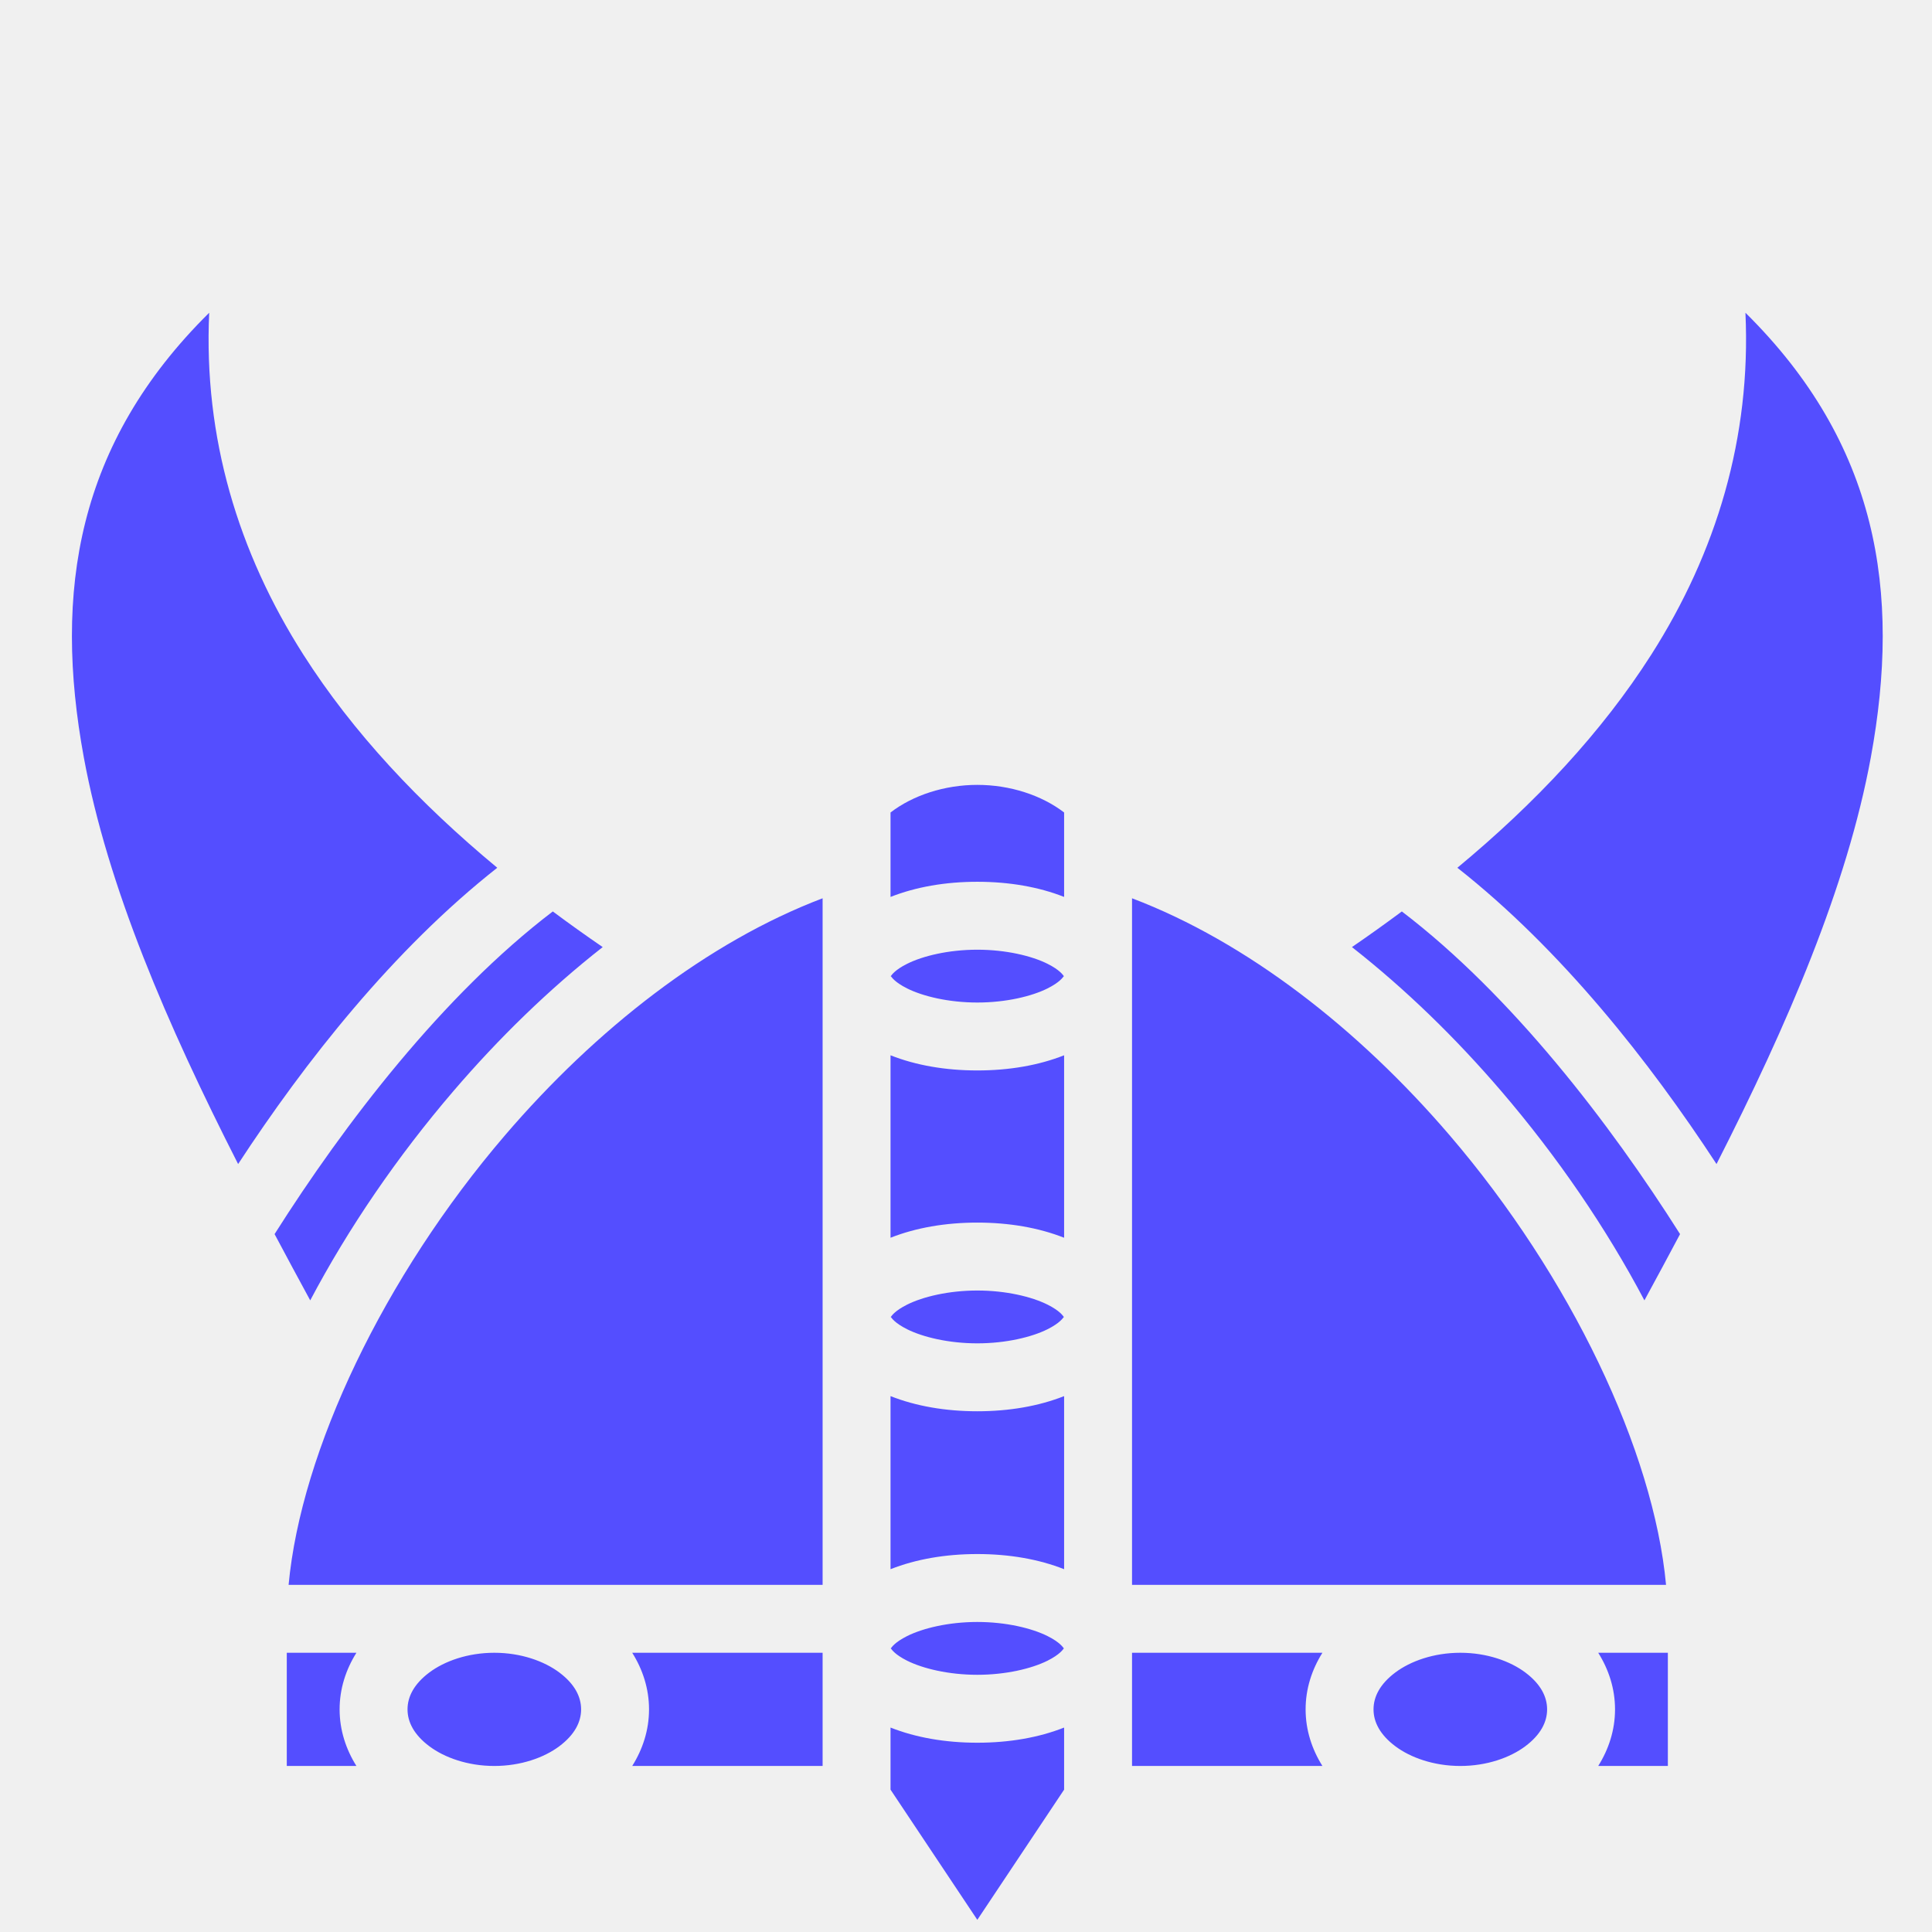
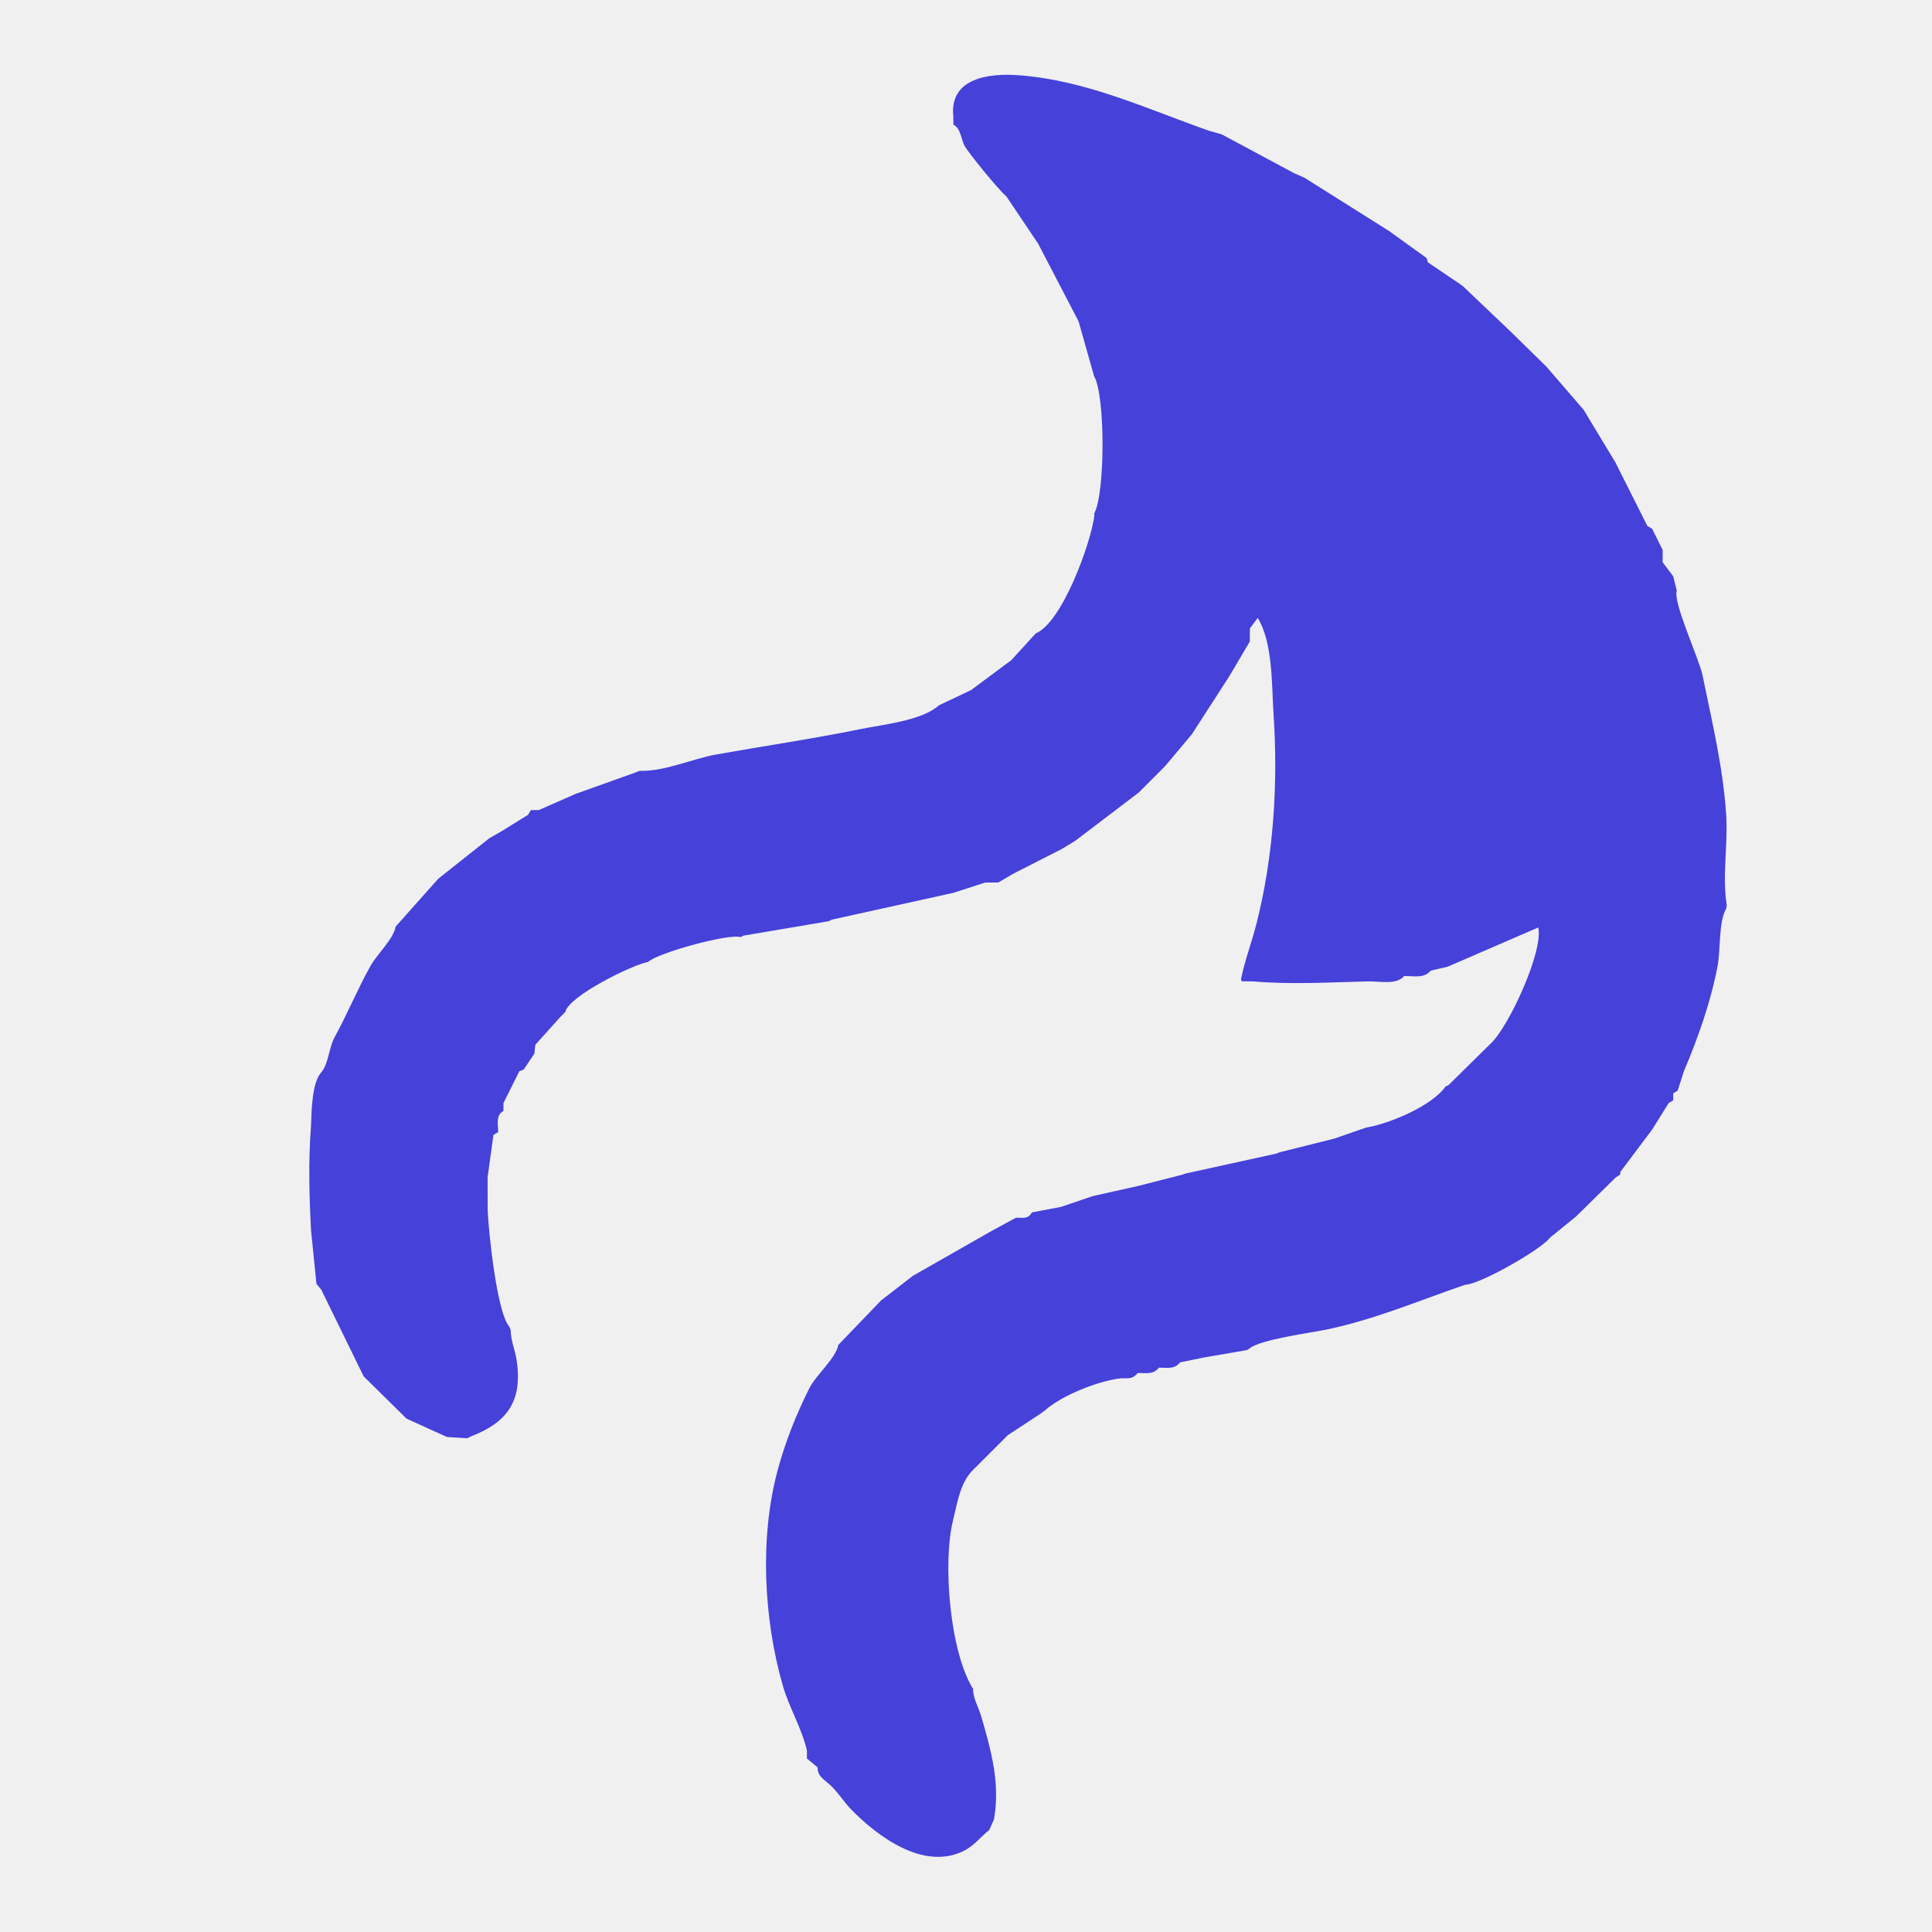
- <svg xmlns="http://www.w3.org/2000/svg" width="512" height="512" viewBox="0 0 512 512" fill="none">
-   <g clip-path="url(#clip0_184_2)">
-     <path d="M55.441 82.88C20.338 117.576 14.131 156.77 22.213 200.717C28.503 234.919 44.292 271.524 63.105 308.484C80.843 281.37 104.222 251.66 131.781 229.967C111.081 212.803 93.52 194.076 80.414 173.52C63.124 146.4 53.91 115.91 55.441 82.88ZM462.559 82.88C464.09 115.91 454.876 146.4 437.586 173.52C424.48 194.076 406.919 212.803 386.219 229.967C413.778 251.66 437.157 281.37 454.895 308.484C473.708 271.524 489.498 234.919 495.787 200.717C503.869 156.77 497.662 117.575 462.559 82.88ZM259 208C250.298 208 241.939 210.757 236 215.316V237.696C242.7 235.048 250.535 233.68 259 233.68C267.465 233.68 275.3 235.048 282 237.695V215.316C276.061 210.757 267.702 208 259 208ZM218 238.053C187.515 249.63 157.957 272.713 133.834 300.857C101.718 338.326 79.784 384.501 76.482 420H218V238.053ZM300 238.053V420H441.518C438.217 384.501 416.282 338.326 384.166 300.857C360.043 272.714 330.485 249.63 300 238.053ZM146.498 241.543C117.401 263.718 91.309 297.755 72.766 327.049C75.886 332.918 79.035 338.772 82.213 344.611C92.375 325.385 105.301 306.485 120.166 289.143C132.149 275.163 145.455 262.178 159.723 250.988C155.253 247.926 150.844 244.777 146.498 241.543ZM371.502 241.543C367.155 244.777 362.746 247.926 358.277 250.988C372.545 262.178 385.851 275.163 397.834 289.143C412.699 306.485 425.624 325.385 435.787 344.611C438.966 338.761 442.126 332.906 445.234 327.049C426.691 297.755 400.599 263.719 371.502 241.543ZM259 251.68C251.38 251.68 244.551 253.34 240.398 255.416C237.136 257.047 236.295 258.389 236.08 258.68C236.295 258.97 237.136 260.312 240.398 261.943C244.551 264.02 251.379 265.68 259 265.68C266.62 265.68 273.449 264.02 277.602 261.943C280.864 260.313 281.705 258.971 281.92 258.68C281.705 258.389 280.864 257.047 277.602 255.416C273.449 253.339 266.621 251.68 259 251.68ZM281.92 258.68C281.979 258.76 282 258.775 282 258.68C282 258.584 281.979 258.6 281.92 258.68ZM236.08 258.68C236.021 258.6 236 258.584 236 258.68C236 258.775 236.021 258.76 236.08 258.68ZM236 279.664V328.016C242.7 325.368 250.535 324 259 324C267.465 324 275.3 325.368 282 328.016V279.664C275.3 282.312 267.465 283.68 259 283.68C250.535 283.68 242.7 282.312 236 279.664ZM259 342C251.38 342 244.551 343.66 240.398 345.736C237.136 347.368 236.295 348.709 236.08 349C236.295 349.291 237.136 350.632 240.398 352.264C244.551 354.34 251.38 356 259 356C266.62 356 273.449 354.34 277.602 352.264C280.864 350.632 281.705 349.291 281.92 349C281.705 348.709 280.864 347.368 277.602 345.736C273.449 343.66 266.62 342 259 342ZM281.92 349C281.979 349.08 282 349.096 282 349C282 348.904 281.979 348.92 281.92 349ZM236.08 349C236.021 348.92 236 348.904 236 349C236 349.096 236.021 349.08 236.08 349ZM236 369.984V415.854C242.7 413.205 250.535 411.838 259 411.838C267.465 411.838 275.3 413.205 282 415.854V369.984C275.3 372.632 267.465 374 259 374C250.535 374 242.7 372.632 236 369.984ZM259 429.838C251.38 429.838 244.551 431.498 240.398 433.574C237.136 435.205 236.295 436.547 236.08 436.838C236.295 437.128 237.136 438.47 240.398 440.102C244.551 442.178 251.379 443.838 259 443.838C266.62 443.838 273.449 442.178 277.602 440.102C280.864 438.47 281.705 437.129 281.92 436.838C281.705 436.547 280.864 435.205 277.602 433.574C273.449 431.498 266.621 429.838 259 429.838ZM281.92 436.838C281.979 436.918 282 436.933 282 436.838C282 436.742 281.979 436.758 281.92 436.838ZM236.08 436.838C236.021 436.758 236 436.742 236 436.838C236 436.933 236.021 436.918 236.08 436.838ZM76 438V468H94.455C91.675 463.578 90 458.48 90 453C90 447.52 91.676 442.422 94.455 438H76ZM131 438C123.987 438 117.806 440.204 113.773 443.229C109.74 446.253 108 449.615 108 453C108 456.385 109.74 459.747 113.773 462.771C117.806 465.796 123.987 468 131 468C138.013 468 144.194 465.796 148.227 462.771C152.26 459.747 154 456.385 154 453C154 449.615 152.26 446.253 148.227 443.229C144.194 440.204 138.013 438 131 438ZM167.545 438C170.325 442.422 172 447.52 172 453C172 458.48 170.324 463.578 167.545 468H218V438H167.545ZM300 438V468H350.455C347.675 463.578 346 458.48 346 453C346 447.52 347.676 442.422 350.455 438H300ZM387 438C379.987 438 373.806 440.204 369.773 443.229C365.74 446.253 364 449.615 364 453C364 456.385 365.74 459.747 369.773 462.771C373.806 465.796 379.987 468 387 468C394.013 468 400.194 465.796 404.227 462.771C408.26 459.747 410 456.385 410 453C410 449.615 408.26 446.253 404.227 443.229C400.194 440.204 394.013 438 387 438ZM423.545 438C426.325 442.422 428 447.52 428 453C428 458.48 426.324 463.578 423.545 468H442V438H423.545ZM236 457.822V474.275L259 508.775L282 474.275V457.822C275.3 460.47 267.465 461.838 259 461.838C250.535 461.838 242.7 460.47 236 457.822Z" fill="#544EFF" />
-   </g>
-   <defs>
-     <clipPath id="clip0_184_2">
-       <rect width="512" height="512" fill="white" />
-     </clipPath>
-   </defs>
+ <svg xmlns="http://www.w3.org/2000/svg" viewBox="0 0 370 370" width="370" height="370">
+   <path d="M231.12 25C231.92 25.23 232.72 25.45 233.52 25.68C238.13 28.15 242.73 30.62 247.34 33.09C248.03 33.39 248.72 33.7 249.41 34.01C254.79 37.4 260.18 40.79 265.56 44.18C267.96 45.91 270.36 47.64 272.76 49.37C272.84 49.64 272.91 49.91 272.99 50.18C275.04 51.57 277.1 52.96 279.15 54.35C279.35 54.49 279.54 54.64 279.74 54.78C282.68 57.58 285.62 60.38 288.57 63.18C290.94 65.5 293.31 67.82 295.68 70.14C298.06 72.9 300.44 75.67 302.83 78.43C304.86 81.79 306.89 85.15 308.92 88.51C310.96 92.56 312.99 96.61 315.03 100.66C315.33 100.84 315.63 101.02 315.94 101.2C316.61 102.55 317.29 103.9 317.96 105.26C317.96 106.04 317.96 106.83 317.96 107.62C318.64 108.52 319.32 109.42 319.99 110.32C320.22 111.24 320.44 112.16 320.67 113.08C319.88 115.26 324.97 126.13 325.61 129.31C327.41 138.16 329.52 146.81 330.13 155.94C330.5 161.56 329.34 167.81 330.24 173.29C330.2 173.51 330.17 173.74 330.14 173.96C328.65 176.39 329.07 182 328.48 185C327.12 191.99 324.76 198.66 322.03 205.11C321.63 206.34 321.23 207.58 320.84 208.82C320.55 208.99 320.27 209.16 319.99 209.33C319.99 209.78 319.99 210.23 319.99 210.68C319.7 210.85 319.41 211.03 319.11 211.2C318.07 212.87 317.03 214.55 315.99 216.22C313.95 218.94 311.91 221.65 309.87 224.37C309.86 224.53 309.86 224.7 309.85 224.87C309.56 225.07 309.27 225.26 308.97 225.45C306.45 227.93 303.92 230.42 301.4 232.9C299.72 234.26 298.04 235.63 296.37 236.99C294.79 239.19 282.92 245.97 280.12 246C271.46 248.97 262.84 252.64 253.66 254.56C250.44 255.23 240.98 256.45 238.84 258.19C238.7 258.29 238.56 258.39 238.42 258.49C235.66 258.97 232.9 259.44 230.14 259.92C228.61 260.23 227.08 260.55 225.55 260.86C224.45 262.22 223.2 261.87 221.49 261.87C220.39 263.23 219.15 262.89 217.44 262.89C216.47 264.08 215.75 263.89 214.23 263.91C209.97 264.36 202.88 267.19 199.75 269.99C199.44 270.22 199.14 270.45 198.83 270.68C196.75 272.05 194.66 273.42 192.57 274.79C190.35 277.01 188.13 279.22 185.91 281.44C183.41 283.87 182.88 287.84 182.07 291.09C180.04 299.19 181.45 316.3 185.91 323.4C185.86 325.1 186.97 326.96 187.46 328.64C189.41 335.36 191.11 341.48 189.91 348.37C189.61 349.05 189.3 349.73 189 350.41C187.32 351.74 186.1 353.47 183.99 354.48C176.34 358.16 167.64 351.68 162.55 346.47C161.02 344.91 159.67 342.61 157.99 341.34C156.92 340.44 156.12 339.86 156.11 338.41C155.43 337.84 154.76 337.28 154.08 336.72C154.08 336.21 154.08 335.7 154.08 335.2C153.15 331.06 150.67 326.94 149.47 322.79C145.8 310.02 144.98 294.42 148.5 281.42C149.98 275.98 152.03 270.82 154.53 265.84C155.82 263.27 159.6 260.11 160.1 257.51C162.82 254.68 165.55 251.84 168.27 249.01C170.3 247.44 172.33 245.86 174.36 244.29C179.32 241.46 184.28 238.63 189.25 235.8C190.87 234.92 192.5 234.03 194.12 233.15C195.47 233.15 196.48 233.44 197.16 232.14C199.02 231.79 200.88 231.43 202.74 231.08C204.77 230.39 206.8 229.7 208.83 229.01C211.77 228.35 214.71 227.7 217.65 227.04C220.42 226.33 223.19 225.62 225.96 224.91C226.21 224.83 226.45 224.75 226.69 224.67C232.45 223.41 238.2 222.14 243.95 220.88C244.17 220.79 244.4 220.71 244.62 220.62C248.11 219.75 251.6 218.87 255.09 218C257.12 217.29 259.16 216.58 261.2 215.88C265.6 215.18 273.84 211.71 276.39 208.01C276.57 207.93 276.75 207.85 276.93 207.78C279.58 205.17 282.22 202.56 284.87 199.95C288.38 196.92 295.18 182.08 294.14 177.57C288.35 180.07 282.56 182.58 276.77 185.09C275.69 185.34 274.61 185.59 273.53 185.84C272.3 187.36 270.35 186.86 268.46 186.86C267.03 188.62 263.74 187.85 261.53 187.89C254.15 188.08 246.99 188.52 239.57 187.9C238.84 187.89 238.11 187.88 237.37 187.87C237.32 187.76 237.26 187.65 237.2 187.53C237.92 183.92 239.26 180.42 240.17 176.87C243.46 163.91 244.34 149.97 243.44 136.62C243.08 131.17 243.33 123.05 240.42 118.28C239.92 118.95 239.42 119.62 238.92 120.29C238.91 121.14 238.9 121.98 238.89 122.83C237.59 125.03 236.28 127.23 234.98 129.44C232.59 133.14 230.21 136.84 227.82 140.54C226.12 142.57 224.41 144.61 222.7 146.65C221 148.34 219.31 150.04 217.61 151.74C213.56 154.82 209.51 157.9 205.46 160.98C204.6 161.5 203.74 162.02 202.89 162.54C199.8 164.11 196.71 165.69 193.63 167.26C192.67 167.82 191.7 168.39 190.74 168.95C189.9 168.96 189.05 168.96 188.21 168.97C186.18 169.63 184.14 170.28 182.11 170.94C174.36 172.65 166.6 174.36 158.85 176.07C158.63 176.18 158.42 176.28 158.2 176.38C152.76 177.3 147.32 178.22 141.89 179.14C141.72 179.23 141.56 179.33 141.4 179.42C139.12 178.68 125.45 182.45 123.67 184.17C120.52 184.75 108.41 190.76 107.81 193.76C107.51 194.06 107.21 194.36 106.9 194.66C105.29 196.45 103.68 198.24 102.07 200.04C102.01 200.6 101.94 201.16 101.88 201.73C101.2 202.74 100.53 203.75 99.85 204.77C99.57 204.88 99.29 204.99 99 205.11C97.99 207.13 96.98 209.16 95.97 211.19C95.97 211.69 95.97 212.2 95.96 212.71C94.46 213.49 94.95 215.25 94.95 216.76C94.65 216.94 94.35 217.11 94.05 217.29C93.68 219.98 93.3 222.68 92.93 225.38C92.93 227.52 92.94 229.66 92.94 231.8C93.13 235.9 94.7 251.39 97.1 254.02C97.19 254.26 97.27 254.49 97.36 254.73C97.36 256.7 98.21 258.54 98.5 260.49C99.64 268.22 96.73 272.29 89.93 274.96C89.61 275.11 89.3 275.25 88.99 275.39C87.71 275.31 86.43 275.23 85.15 275.15C82.57 273.98 79.99 272.81 77.41 271.64C74.67 268.94 71.93 266.24 69.19 263.54C66.48 258.01 63.78 252.48 61.08 246.95C60.77 246.58 60.46 246.2 60.15 245.82C59.8 242.39 59.46 238.95 59.11 235.52C58.76 228.76 58.59 222.35 59.11 215.58C59.19 212.89 59.29 207.28 61.03 205.37C62.48 203.72 62.51 200.63 63.62 198.6C66.03 194.2 68.05 189.31 70.52 184.9C71.78 182.65 74.88 179.83 75.32 177.4C78.04 174.35 80.75 171.3 83.46 168.25C86.72 165.67 89.97 163.09 93.23 160.5C94.03 160.04 94.83 159.58 95.63 159.12C97.31 158.08 99 157.03 100.68 155.99C100.86 155.69 101.03 155.39 101.2 155.1C101.71 155.09 102.21 155.09 102.72 155.09C105.09 154.05 107.46 153.01 109.82 151.97C113.54 150.65 117.25 149.32 120.97 147.99C121.32 147.85 121.67 147.71 122.03 147.57C126.72 147.75 132.12 145.26 136.77 144.43C145.99 142.79 155.21 141.44 164.39 139.57C168.61 138.71 176.13 137.96 179.35 135.03C181.4 134.05 183.45 133.08 185.51 132.11C188.08 130.2 190.66 128.29 193.23 126.37C194.79 124.66 196.35 122.95 197.91 121.24C202.97 119.17 208.5 103.87 209.13 98.67C209.11 98.55 209.1 98.44 209.08 98.32C211.21 94.58 211.26 75.76 209.08 72C208.09 68.5 207.1 65 206.11 61.5C203.53 56.54 200.95 51.58 198.36 46.61C196.33 43.59 194.3 40.56 192.26 37.53C191.14 36.74 184.85 29.05 184.23 27.8C183.58 26.5 183.56 24.57 182.13 23.82C182.12 23.32 182.12 22.81 182.12 22.3C181.31 14.9 188.88 13.92 194.66 14.36C207.65 15.32 219.27 20.85 231.12 25Z" transform="translate(0.45361 0.05287)" fill="#4641D9" fill-rule="evenodd" stroke="#4641D9" stroke-width="0" stroke-linejoin="round" />
+   <path d="M231.12 25C219.27 20.85 207.65 15.32 194.66 14.36C188.88 13.92 181.31 14.9 182.12 22.3C181.65 21.68 181.19 21.06 180.73 20.44C181.87 14.17 187.74 13.77 193.11 13.75C194.83 13.75 198.82 12.93 199.19 14.87C201.23 14.61 208.21 15.09 209.16 16.73C210.47 16.68 211.47 16.52 212.2 17.74C214.27 17.66 217.19 18.03 218.28 19.77C219.02 19.75 219.75 19.72 220.48 19.7C221.49 20.38 222.51 21.06 223.52 21.74C224.88 21.72 225.9 21.47 226.22 22.98C227.01 22.89 227.8 22.81 228.59 22.73C229.35 23.68 229.29 23.83 230.62 23.75C230.79 24.16 230.95 24.58 231.12 25ZM233.52 25.68C234.69 25.69 235.87 25.52 236.19 26.86C237.26 26.7 237.92 26.7 238.22 27.88C239.3 27.7 239.93 27.72 240.25 28.89C241.34 28.7 241.93 28.74 242.27 29.9C243.37 29.69 243.95 29.75 244.3 30.92C245.63 30.64 247.09 31.72 247.34 33.09C242.73 30.62 238.13 28.15 233.52 25.68ZM249.41 34.01C250.47 34.25 251.52 34.5 252.58 34.74C253.03 35.32 253.48 35.91 253.93 36.49C254.95 37.17 255.96 37.84 256.97 38.52C258.69 38.88 265.17 42.61 265.56 44.18C260.18 40.79 254.79 37.4 249.41 34.01ZM192.26 37.53C194.3 40.56 196.33 43.59 198.36 46.61C197.82 46.23 197.27 45.84 196.72 45.45C195.24 42.81 193.75 40.17 192.26 37.53ZM265.56 44.18C266.19 44.36 266.82 44.53 267.45 44.7C268.79 46.02 269.33 46.57 271.1 47.14C271.65 47.88 272.21 48.62 272.76 49.37C270.36 47.64 267.96 45.91 265.56 44.18ZM198.36 46.61C200.95 51.58 203.53 56.54 206.11 61.5C205.83 61.4 205.55 61.31 205.27 61.21C204.09 59 202.92 56.78 201.74 54.57C201.4 53.89 201.07 53.22 200.73 52.54C200.4 51.87 200.07 51.19 199.74 50.52C199.41 49.84 199.07 49.16 198.74 48.49C198.61 47.86 198.49 47.24 198.36 46.61ZM272.76 49.37C273.36 49.51 273.95 49.64 274.54 49.78C276.08 51.31 277.61 52.83 279.15 54.35C277.1 52.96 275.04 51.57 272.99 50.18C272.91 49.91 272.84 49.64 272.76 49.37ZM279.74 54.78C282.68 57.58 285.62 60.38 288.57 63.18C285.62 60.38 282.68 57.58 279.74 54.78ZM295.68 70.14C297.88 72.27 300.08 74.4 302.28 76.53C302.46 77.17 302.64 77.8 302.83 78.43C300.44 75.67 298.06 72.9 295.68 70.14ZM209.08 72C211.26 75.76 211.21 94.58 209.08 98.32C208.4 96.58 208.3 93.95 209.84 92.75C209.84 87.57 209.84 82.39 209.84 77.21C208.19 76.58 208.46 73.54 209.08 72ZM302.83 78.43C304.86 79.02 306.05 82.14 306.47 83.97C307.79 84.85 309.43 87.06 308.92 88.51C306.89 85.15 304.86 81.79 302.83 78.43ZM308.92 88.51C310.03 89.81 311.15 91.11 312.26 92.42C312.6 93.09 312.93 93.77 313.27 94.44C313.6 95.12 313.94 95.79 314.27 96.47C314.6 97.15 314.92 97.82 315.25 98.5C315.18 99.22 315.1 99.94 315.03 100.66C312.99 96.61 310.96 92.56 308.92 88.51ZM209.13 98.67C208.5 103.87 202.97 119.17 197.91 121.24C200.59 116.98 203.27 112.72 205.95 108.47C205.59 106.95 205.83 106.39 206.96 105.42C206.56 103.9 206.86 103.37 207.98 102.38C207.91 101.43 207.84 100.47 207.77 99.51C208.22 99.23 208.67 98.95 209.13 98.67ZM320.67 113.08C321.2 113.85 321.73 114.62 322.27 115.39C322.18 116.18 322.1 116.97 322.02 117.76C323.52 118.09 323.28 119.1 323.26 120.46C324.4 121.35 324.32 122.28 324.21 123.67C325.44 124.46 325.32 125.34 325.23 126.71C326.68 127.62 326.33 129.21 326.24 130.77C327.69 131.65 327.32 133.3 327.26 134.82C328.7 135.67 328.33 137.39 328.27 138.88C329.95 139.86 329.39 143.07 329.11 144.79C331.27 146.46 330.1 150.39 330.27 152.9C330.33 153.79 331.11 154.07 331.27 154.94C332.27 160.38 331.28 166.95 331.29 172.5C330.94 172.76 330.59 173.02 330.24 173.29C329.34 167.81 330.5 161.56 330.13 155.94C329.52 146.81 327.41 138.16 325.61 129.31C324.97 126.13 319.88 115.26 320.67 113.08ZM237.2 187.53C236.28 186.48 238.57 177.46 239.74 176.72C239.69 175.11 239 172.22 240.92 171.82C240.6 170.24 240 167.2 241.94 166.75C241.6 165.16 240.91 160.31 242.78 159.83C242.84 150.31 242.89 140.79 242.95 131.27C240.82 130.75 241.72 126.36 241.73 124.52C240.34 123.49 240.68 121.89 240.75 120.29C240.14 120.29 239.53 120.29 238.92 120.29C239.42 119.62 239.92 118.95 240.42 118.28C243.33 123.05 243.08 131.17 243.44 136.62C244.34 149.97 243.46 163.91 240.17 176.87C239.26 180.42 237.92 183.92 237.2 187.53ZM193.23 126.37C190.66 128.29 188.08 130.2 185.51 132.11C186.1 130.53 191.58 126.88 193.23 126.37ZM234.98 129.44C235.4 130.87 233.74 133.17 232.47 133.98C231.8 134.99 231.12 136 230.45 137.02C230.21 138.41 229.33 140.18 227.82 140.54C230.21 136.84 232.59 133.14 234.98 129.44ZM179.35 135.03C176.13 137.96 168.61 138.71 164.39 139.57C155.21 141.44 145.99 142.79 136.77 144.43C132.12 145.26 126.72 147.75 122.03 147.57C122.91 147.32 123.8 147.07 124.68 146.82C125.81 145.45 127.07 145.66 128.74 145.8C129.77 144.19 132.11 144.65 133.81 144.79C134.27 143.06 137.42 143.67 138.88 143.78C140.12 142.14 142.93 142.55 144.79 142.93C145.22 140.91 148.99 141.69 150.7 141.75C151.8 140.01 154.93 140.68 156.79 140.74C157.54 139.49 165.02 138.62 166.75 138.88C167.36 137.3 169.21 137.66 170.81 137.86C171.1 136.35 172.48 136.69 173.85 136.85C175.2 136.14 176.55 135.43 177.9 134.72C178.39 134.83 178.87 134.93 179.35 135.03ZM227.82 140.54C227.65 141.17 227.48 141.79 227.31 142.42C225.77 143.83 224.24 145.24 222.7 146.65C224.41 144.61 226.12 142.57 227.82 140.54ZM120.97 147.99C117.25 149.32 113.54 150.65 109.82 151.97C109.99 151.57 110.16 151.17 110.32 150.77C111.65 150.85 111.6 150.75 112.35 149.75C113.14 149.84 113.93 149.94 114.72 150.03C115.07 148.47 116.2 148.68 117.59 148.84C118.26 147.43 119.62 147.6 120.97 147.99ZM217.61 151.74C217.08 153.65 213.86 156.12 212.03 156.45C211.02 157.99 209.84 159.1 207.98 159.49C207.32 160.52 206.77 161.37 205.46 160.98C209.51 157.9 213.56 154.82 217.61 151.74ZM109.82 151.97C107.46 153.01 105.09 154.05 102.72 155.09C102.74 154.81 102.77 154.53 102.79 154.25C103.44 154.14 104.1 154.03 104.75 153.91C105.06 152.73 105.69 152.69 106.78 152.9C107.15 151.37 108.61 151.65 109.82 151.97ZM100.68 155.99C99 157.03 97.31 158.08 95.63 159.12C96.13 158.35 96.64 157.59 97.15 156.82C97.65 156.87 98.16 156.91 98.67 156.95C99.04 155.77 99.59 155.67 100.68 155.99ZM93.23 160.5C89.97 163.09 86.72 165.67 83.46 168.25C85.08 165.29 89.92 160.91 93.23 160.5ZM202.89 162.54C202.44 163.12 202 163.69 201.56 164.27C200.88 164.6 200.21 164.93 199.53 165.27C198.46 165.54 197.39 165.81 196.32 166.08C195.89 167.44 194.85 167.29 193.63 167.26C196.71 165.69 199.8 164.11 202.89 162.54ZM188.21 168.97C188.04 169.39 187.87 169.8 187.7 170.22C187.2 170.19 186.69 170.16 186.18 170.13C185.13 171.51 183.7 171.46 182.11 170.94C184.14 170.28 186.18 169.63 188.21 168.97ZM182.11 170.94C181.95 171.38 181.78 171.81 181.62 172.25C180.89 172.22 180.16 172.19 179.42 172.16C178.64 173.79 176.6 173.3 175.03 173.17C173.67 174.57 172.36 174.26 170.47 174.27C169.14 175.88 166.15 175.36 164.22 175.2C163.02 176.72 160.6 176.52 158.85 176.07C166.6 174.36 174.36 172.65 182.11 170.94ZM330.14 173.96C330.47 176.3 330.01 186.15 328.27 187.2C328.32 189.1 328.65 190.81 327.09 192.1C327.36 193.48 327.53 194.49 326.24 195.31C326.32 196.69 326.43 197.65 325.28 198.52C325.28 199.19 325.29 199.87 325.29 200.54C324.36 201.32 324.2 201.24 324.28 202.57C323.34 203.34 323.19 203.28 323.26 204.6C322.85 204.77 322.44 204.94 322.03 205.11C324.76 198.66 327.12 191.99 328.48 185C329.07 182 328.65 176.39 330.14 173.96ZM158.2 176.38C157.85 177.36 149.18 178.28 147.49 178.28C146.35 179.83 143.6 179.45 141.89 179.14C147.32 178.22 152.76 177.3 158.2 176.38ZM75.32 177.4C74.88 179.83 71.78 182.65 70.52 184.9C68.05 189.31 66.03 194.2 63.62 198.6C62.51 200.63 62.48 203.72 61.03 205.37C61.26 203.76 61.49 202.15 61.72 200.54C62.43 199.64 63.15 198.74 63.86 197.84C63.81 197.05 63.76 196.26 63.71 195.47C64.05 194.8 64.38 194.12 64.72 193.45C65.05 192.77 65.39 192.1 65.72 191.42C66.4 190.58 67.07 189.73 67.75 188.89C67.66 187.55 68.44 186.19 69.78 185.84C69.59 183.59 73.16 178.62 75.32 177.4ZM284.87 199.95C284.82 199.47 284.76 198.99 284.71 198.52C285.77 197.28 286.83 196.04 287.89 194.8C288.5 193 289.11 191.19 289.72 189.39C290.4 188.55 291.09 187.7 291.78 186.86C291.68 185.64 291.36 184.2 292.79 183.82C292.76 182.75 292.73 181.68 292.7 180.61C293.07 179.76 293.44 178.92 293.8 178.07C289.75 178.96 281.82 186.02 276.77 185.09C282.56 182.58 288.35 180.07 294.14 177.57C295.18 182.08 288.38 196.92 284.87 199.95ZM141.4 179.42C140 179.71 138.59 179.99 137.19 180.27C136.28 181.8 131.02 182.38 129.25 182.13C128.8 183.3 125.1 184.4 123.67 184.17C125.45 182.45 139.12 178.68 141.4 179.42ZM123.67 184.17C122.15 184.84 120.63 185.51 119.11 186.18C117.87 186.92 116.63 187.65 115.39 188.38C112.86 190.18 110.34 191.97 107.81 193.76C108.41 190.76 120.52 184.75 123.67 184.17ZM239.57 187.9C246.99 188.52 254.15 188.08 261.53 187.89C261.25 188.33 260.97 188.78 260.69 189.22C253.75 189.05 246.82 188.88 239.88 188.72C239.78 188.44 239.67 188.17 239.57 187.9ZM106.9 194.66C106.67 195.27 106.44 195.88 106.2 196.49C105.49 197.05 104.78 197.61 104.07 198.18C103.74 198.52 103.4 198.85 103.06 199.19C102.73 199.47 102.4 199.75 102.07 200.04C103.68 198.24 105.29 196.45 106.9 194.66ZM284.87 199.95C282.22 202.56 279.58 205.17 276.93 207.78C279.58 205.17 282.22 202.56 284.87 199.95ZM99 205.11C99.35 206.3 99.36 206.86 98.16 207.13C98.31 208.32 98.34 208.87 97.15 209.16C97.17 209.67 97.2 210.17 97.23 210.68C96.81 210.85 96.39 211.02 95.97 211.19C96.98 209.16 97.99 207.13 99 205.11ZM276.39 208.01C273.84 211.71 265.6 215.18 261.2 215.88C262.27 215.16 263.34 214.44 264.41 213.72C265.87 213.44 267.33 213.16 268.8 212.88C269.07 211.57 270.46 210.82 271.84 210.85C271.99 210.04 275.46 207.76 276.39 208.01ZM319.11 211.2C319.15 211.7 319.19 212.2 319.22 212.71C318.86 212.88 318.5 213.05 318.13 213.21C318.16 213.72 318.19 214.23 318.22 214.74C317.86 214.9 317.49 215.07 317.12 215.24C316.74 215.57 316.37 215.89 315.99 216.22C317.03 214.55 318.07 212.87 319.11 211.2ZM59.11 215.58C58.59 222.35 58.76 228.76 59.11 235.52C58.84 235.42 58.56 235.32 58.29 235.23C58.29 228.76 58.29 222.29 58.29 215.82C58.56 215.74 58.83 215.66 59.11 215.58ZM315.99 216.22C316.06 216.74 316.13 217.26 316.21 217.78C314.99 218.39 314.2 219.12 314.23 220.48C312.78 221.77 311.32 223.07 309.87 224.37C311.91 221.65 313.95 218.94 315.99 216.22ZM94.05 217.29C94.48 219.18 95.14 224.64 92.93 225.38C93.3 222.68 93.68 219.98 94.05 217.29ZM255.09 218C251.6 218.87 248.11 219.75 244.62 220.62C245.58 220.32 246.55 220.03 247.51 219.73C248.57 218.4 250.15 218.66 251.74 218.79C252.71 217.59 253.64 217.53 255.09 218ZM243.95 220.88C238.2 222.14 232.45 223.41 226.69 224.67C227.61 223.34 229.32 223.67 230.79 223.86C231.24 222.09 234.38 222.67 235.85 222.84C236.24 221.18 238.33 221.65 239.74 222C240.14 220.16 242.44 220.61 243.95 220.88ZM225.96 224.91C223.19 225.62 220.42 226.33 217.65 227.04C217.71 226.77 217.78 226.49 217.84 226.22C219.65 225.55 221.3 226.32 222.51 224.73C223.66 224.79 224.81 224.85 225.96 224.91ZM308.97 225.45C309.55 227.75 303.29 232.45 301.4 232.9C303.92 230.42 306.45 227.93 308.97 225.45ZM217.65 227.04C214.71 227.7 211.77 228.35 208.83 229.01C209.11 228.62 209.39 228.22 209.67 227.82C210.62 227.85 211.58 227.88 212.54 227.91C213.39 226.19 216.06 226.55 217.65 227.04ZM208.83 229.01C206.8 229.7 204.77 230.39 202.74 231.08C202.91 230.65 203.08 230.23 203.25 229.8C203.98 229.84 204.71 229.89 205.44 229.94C206.22 228.52 207.44 228.58 208.83 229.01ZM92.94 231.8C93.37 231.97 93.8 232.14 94.23 232.31C94.19 235.07 94.15 237.82 94.11 240.58C95.96 241.47 95.36 244.89 95.12 246.67C96.5 247.8 96.36 249.03 96.13 250.72C97.63 251.2 97.36 252.75 97.1 254.02C94.7 251.39 93.13 235.9 92.94 231.8ZM301.4 232.9C300.56 233.98 299.71 235.07 298.87 236.16C298.31 236.52 297.75 236.89 297.18 237.25C296.91 237.17 296.64 237.08 296.37 236.99C298.04 235.63 299.72 234.26 301.4 232.9ZM189.25 235.8C184.28 238.63 179.32 241.46 174.36 244.29C175.2 243.73 176.05 243.17 176.89 242.61C177.99 240.97 180.05 239.89 181.96 239.57C183.15 237.77 187.09 235.53 189.25 235.8ZM280.12 246C279.95 246.42 279.78 246.83 279.61 247.25C278.28 247.17 278.35 247.31 277.58 248.27C276.91 248.27 276.23 248.26 275.56 248.26C274.88 248.59 274.21 248.93 273.53 249.27C273.19 249.61 272.85 249.96 272.52 250.3C271.78 250.27 271.05 250.24 270.32 250.21C269.54 251.45 268.65 251.32 267.28 251.23C266.37 252.68 264.77 252.33 263.22 252.24C262.48 253.47 261.51 253.32 260.18 253.26C259.33 254.7 257.62 254.33 256.13 254.27C255.31 255.69 253.7 255.36 252.24 255.11C251.87 256.84 249.69 256.35 248.19 256.13C247.84 257.97 244.7 257.32 243.12 257.14C242.77 258.88 240.28 258.33 238.84 258.19C240.98 256.45 250.44 255.23 253.66 254.56C262.84 252.64 271.46 248.97 280.12 246ZM61.08 246.95C63.78 252.48 66.48 258.01 69.19 263.54C65.94 262.72 62.8 250.43 60.73 248.53C60.85 248 60.97 247.48 61.08 246.95ZM168.27 249.01C165.55 251.84 162.82 254.68 160.1 257.51C159.5 255.81 166.42 248.77 168.27 249.01ZM97.36 254.73C98.48 255.55 98.31 256.54 98.16 257.82C100.28 258.34 99.26 266.4 99.28 268.46C98.95 269.14 98.61 269.81 98.28 270.49C96.32 272.09 94.37 273.69 92.42 275.3C91.59 275.19 90.76 275.07 89.93 274.96C96.73 272.29 99.64 268.22 98.5 260.49C98.21 258.54 97.36 256.7 97.36 254.73ZM160.1 257.51C159.6 260.11 155.82 263.27 154.53 265.84C152.03 270.82 149.98 275.98 148.5 281.42C144.98 294.42 145.8 310.02 149.47 322.79C150.67 326.94 153.15 331.06 154.08 335.2C153.64 335.03 153.21 334.86 152.77 334.69C152.86 333.35 152.78 333.41 151.76 332.66C151.8 331.93 151.85 331.2 151.89 330.47C151.18 329.51 150.47 328.55 149.77 327.59C149.8 326.52 149.83 325.45 149.86 324.38C148.62 323.64 148.69 322.71 148.84 321.34C147.3 320.06 147.65 318.16 147.83 316.27C146.16 314.92 146.63 312.19 146.82 310.19C145.14 309.76 145.72 307.39 145.72 305.97C145.73 303.39 144.97 291.19 146.99 290.76C146.59 289.09 145.93 284.3 147.83 283.84C147.68 282.46 147.21 280.24 148.84 279.78C148.68 278.36 148.21 276.24 149.86 275.73C149.81 274.99 149.77 274.26 149.73 273.53C150.06 272.85 150.4 272.18 150.73 271.5C151.07 270.83 151.41 270.15 151.75 269.47C152.08 268.8 152.42 268.12 152.75 267.45C155.45 265.01 156.05 258.76 160.1 257.51ZM238.42 258.49C237.16 259.73 231.82 260.6 230.14 259.92C232.9 259.44 235.66 258.97 238.42 258.49ZM69.19 263.54C71.93 266.24 74.67 268.94 77.41 271.64C76.78 271.52 76.15 271.4 75.52 271.28C73.37 268.54 70.86 266.28 69.19 263.54ZM214.23 263.91C214.06 264.35 213.89 264.79 213.72 265.23C212.99 265.18 212.26 265.13 211.53 265.08C210.83 266.41 209.86 266.35 208.48 266.1C207.53 266.8 206.57 267.5 205.61 268.2C204.88 268.17 204.15 268.15 203.42 268.12C202.19 268.75 200.97 269.37 199.75 269.99C202.88 267.19 209.97 264.36 214.23 263.91ZM198.83 270.68C198.39 271.22 197.95 271.75 197.5 272.28C197.05 272.3 196.6 272.33 196.15 272.35C195.59 273 195.02 273.65 194.46 274.29C193.83 274.46 193.2 274.63 192.57 274.79C194.66 273.42 196.75 272.05 198.83 270.68ZM77.41 271.64C79.99 272.81 82.57 273.98 85.15 275.15C84.31 275.2 83.46 275.25 82.62 275.3C81.94 274.96 81.26 274.62 80.59 274.29C79.91 273.95 79.24 273.62 78.56 273.29C78.18 272.74 77.79 272.19 77.41 271.64ZM192.57 274.79C190.35 277.01 188.13 279.22 185.91 281.44C188.13 279.22 190.35 277.01 192.57 274.79ZM85.15 275.15C86.43 275.23 87.71 275.31 88.99 275.39C88.78 275.69 88.57 276 88.36 276.3C87.46 276.23 86.56 276.15 85.66 276.08C85.49 275.77 85.32 275.46 85.15 275.15ZM185.91 281.44C186.56 283.27 183.99 285.73 183.34 287.54C182.78 289.1 184.27 291.68 182.13 292.11C183.63 302.71 181.12 312.65 186.27 321.85C186.15 322.37 186.03 322.88 185.91 323.4C181.45 316.3 180.04 299.19 182.07 291.09C182.88 287.84 183.41 283.87 185.91 281.44ZM185.91 323.4C187.12 324.35 187.46 324.8 187.03 326.41C188.17 327.39 188.43 327.92 188.04 329.45C189.63 330.28 189.4 331.95 189.05 333.51C190.57 334.44 190.39 335.95 190.07 337.56C192.35 338.88 191.24 345.06 191.26 347.53C190.81 347.81 190.36 348.09 189.91 348.37C191.11 341.48 189.41 335.36 187.46 328.64C186.97 326.96 185.86 325.1 185.91 323.4ZM157.99 341.34C159.67 342.61 161.02 344.91 162.55 346.47C167.64 351.68 176.34 358.16 183.99 354.48C186.1 353.47 187.32 351.74 189 350.41C189.97 354.15 177.72 358.58 175.54 355.32C174.86 355.31 174.19 355.3 173.51 355.29C172.84 354.96 172.16 354.62 171.48 354.29C170.58 353.55 169.68 352.82 168.78 352.09C165.01 352.16 161.22 344.47 157.8 342.8C157.86 342.31 157.93 341.83 157.99 341.34Z" display="none" fill="#4641D9" fill-rule="evenodd" stroke="#4641D9" stroke-width="0.25" stroke-linejoin="round" />
</svg>
